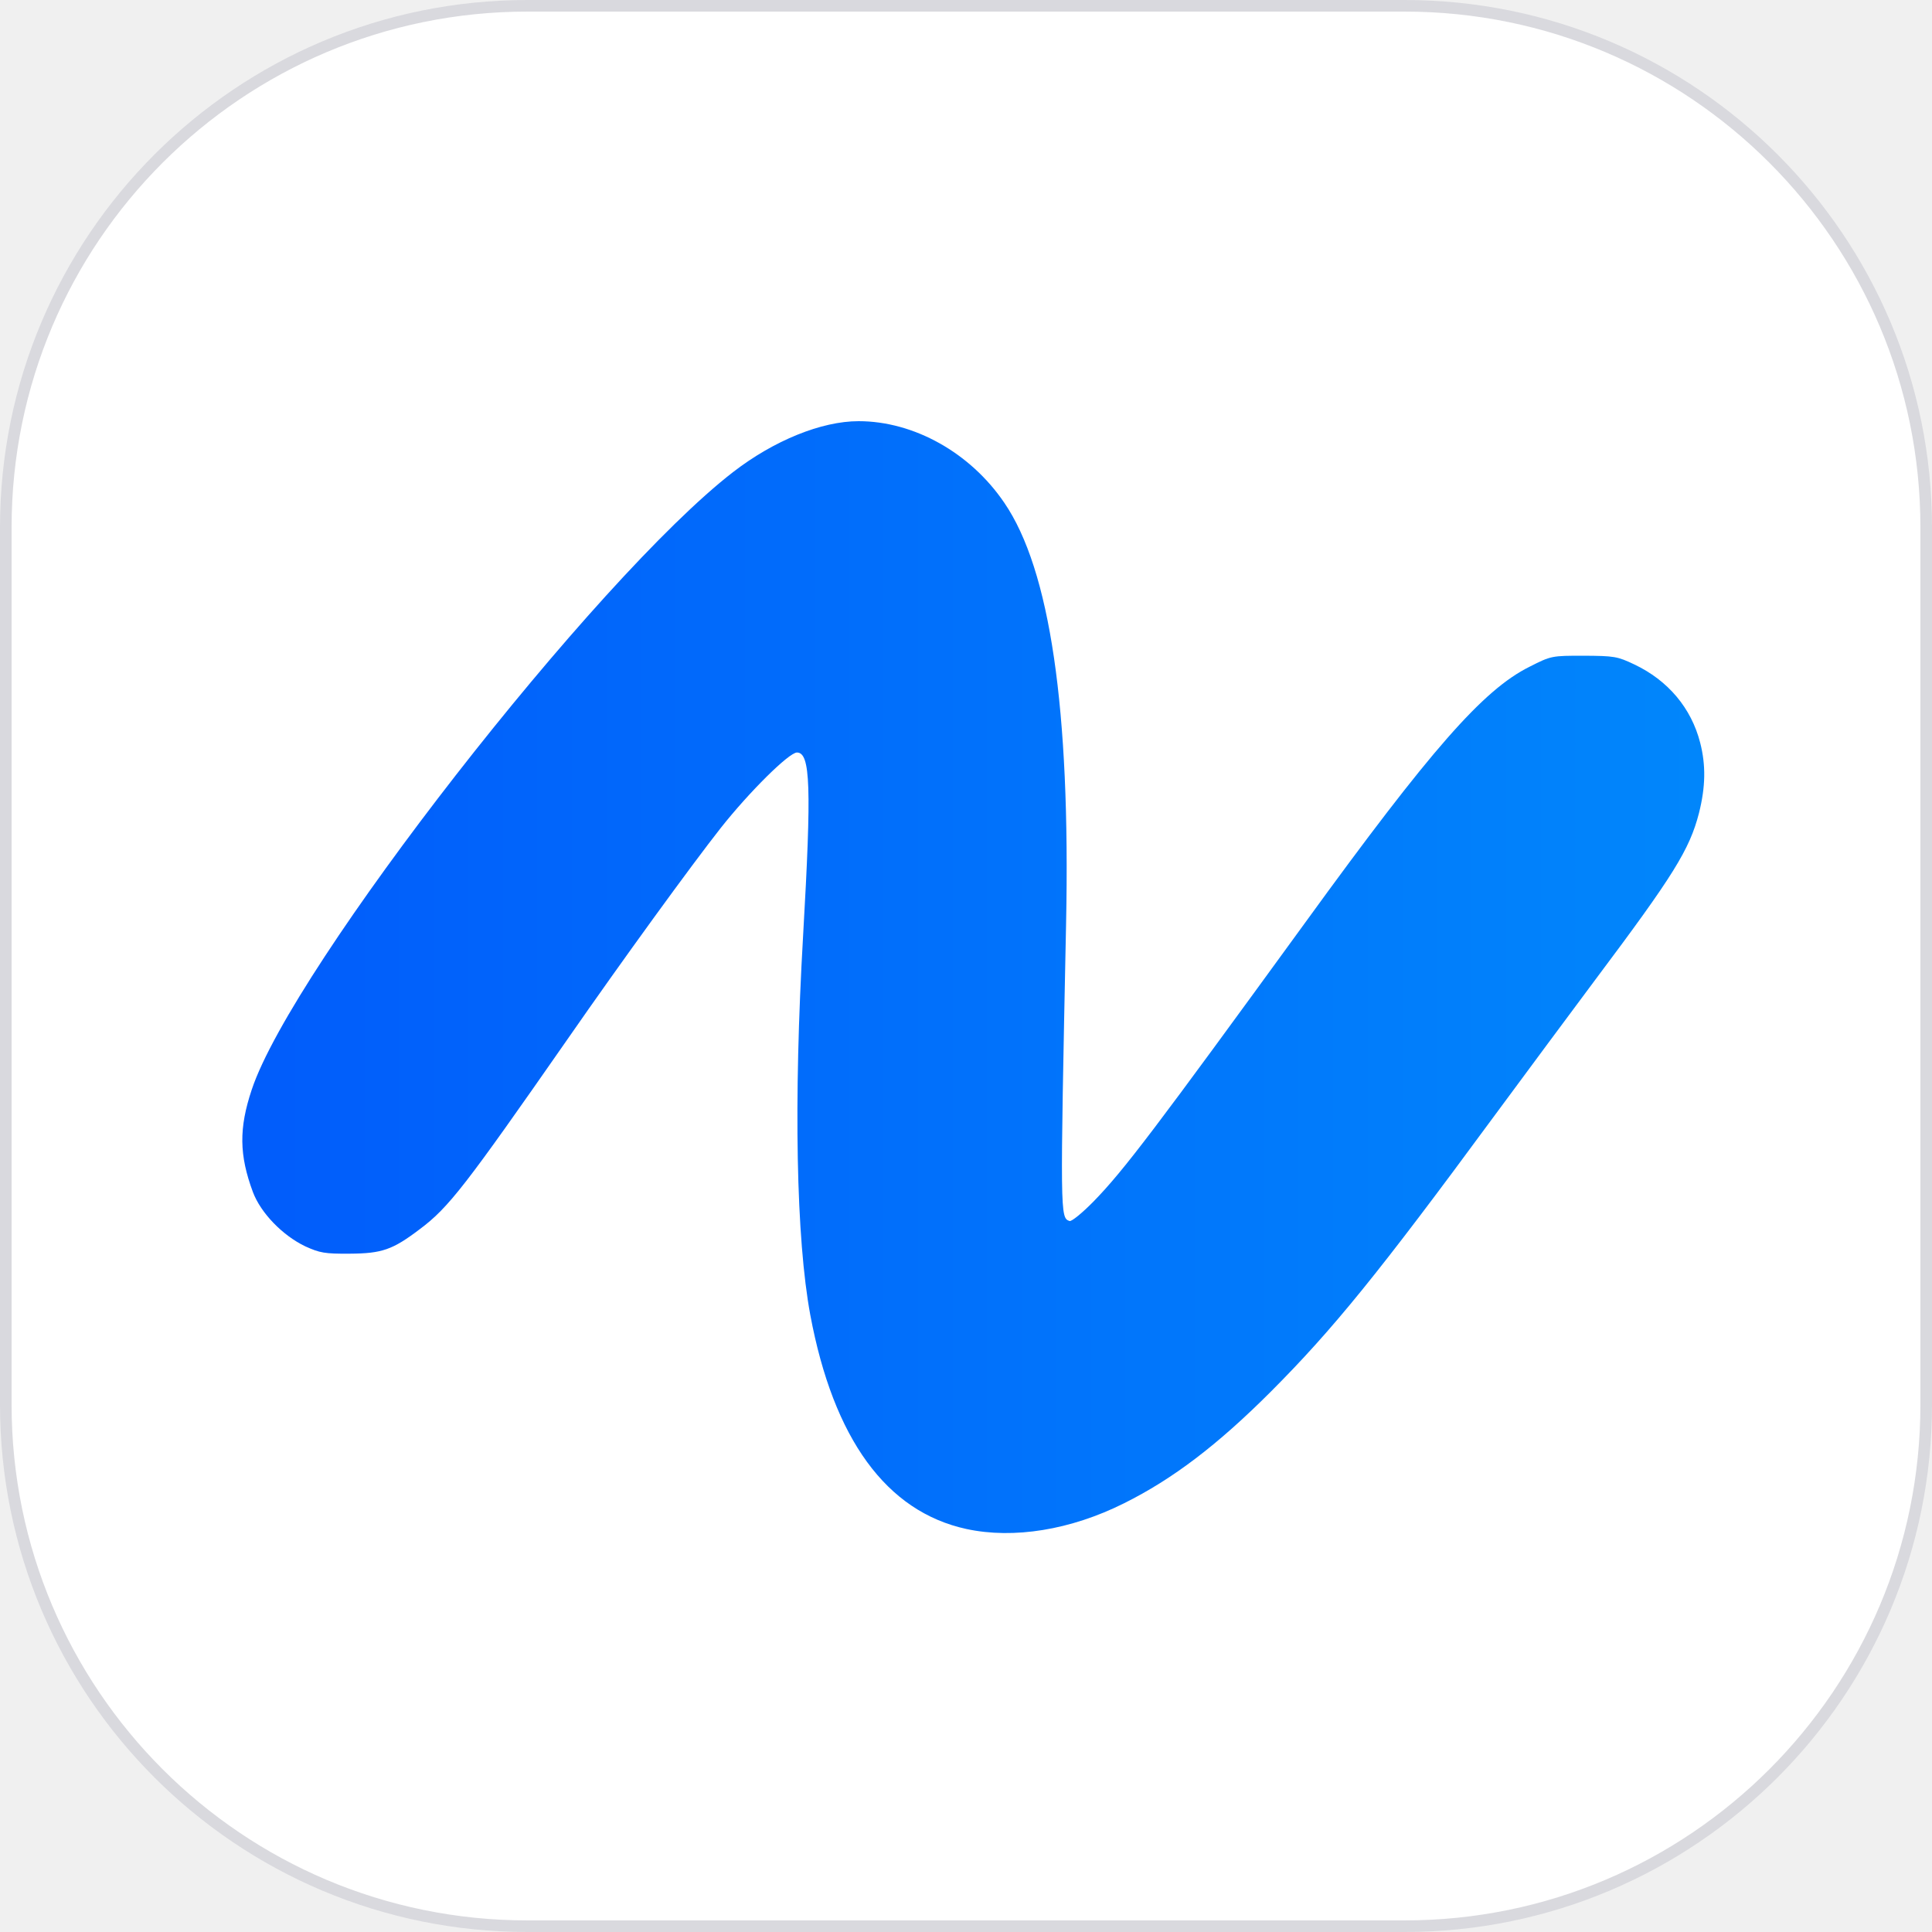
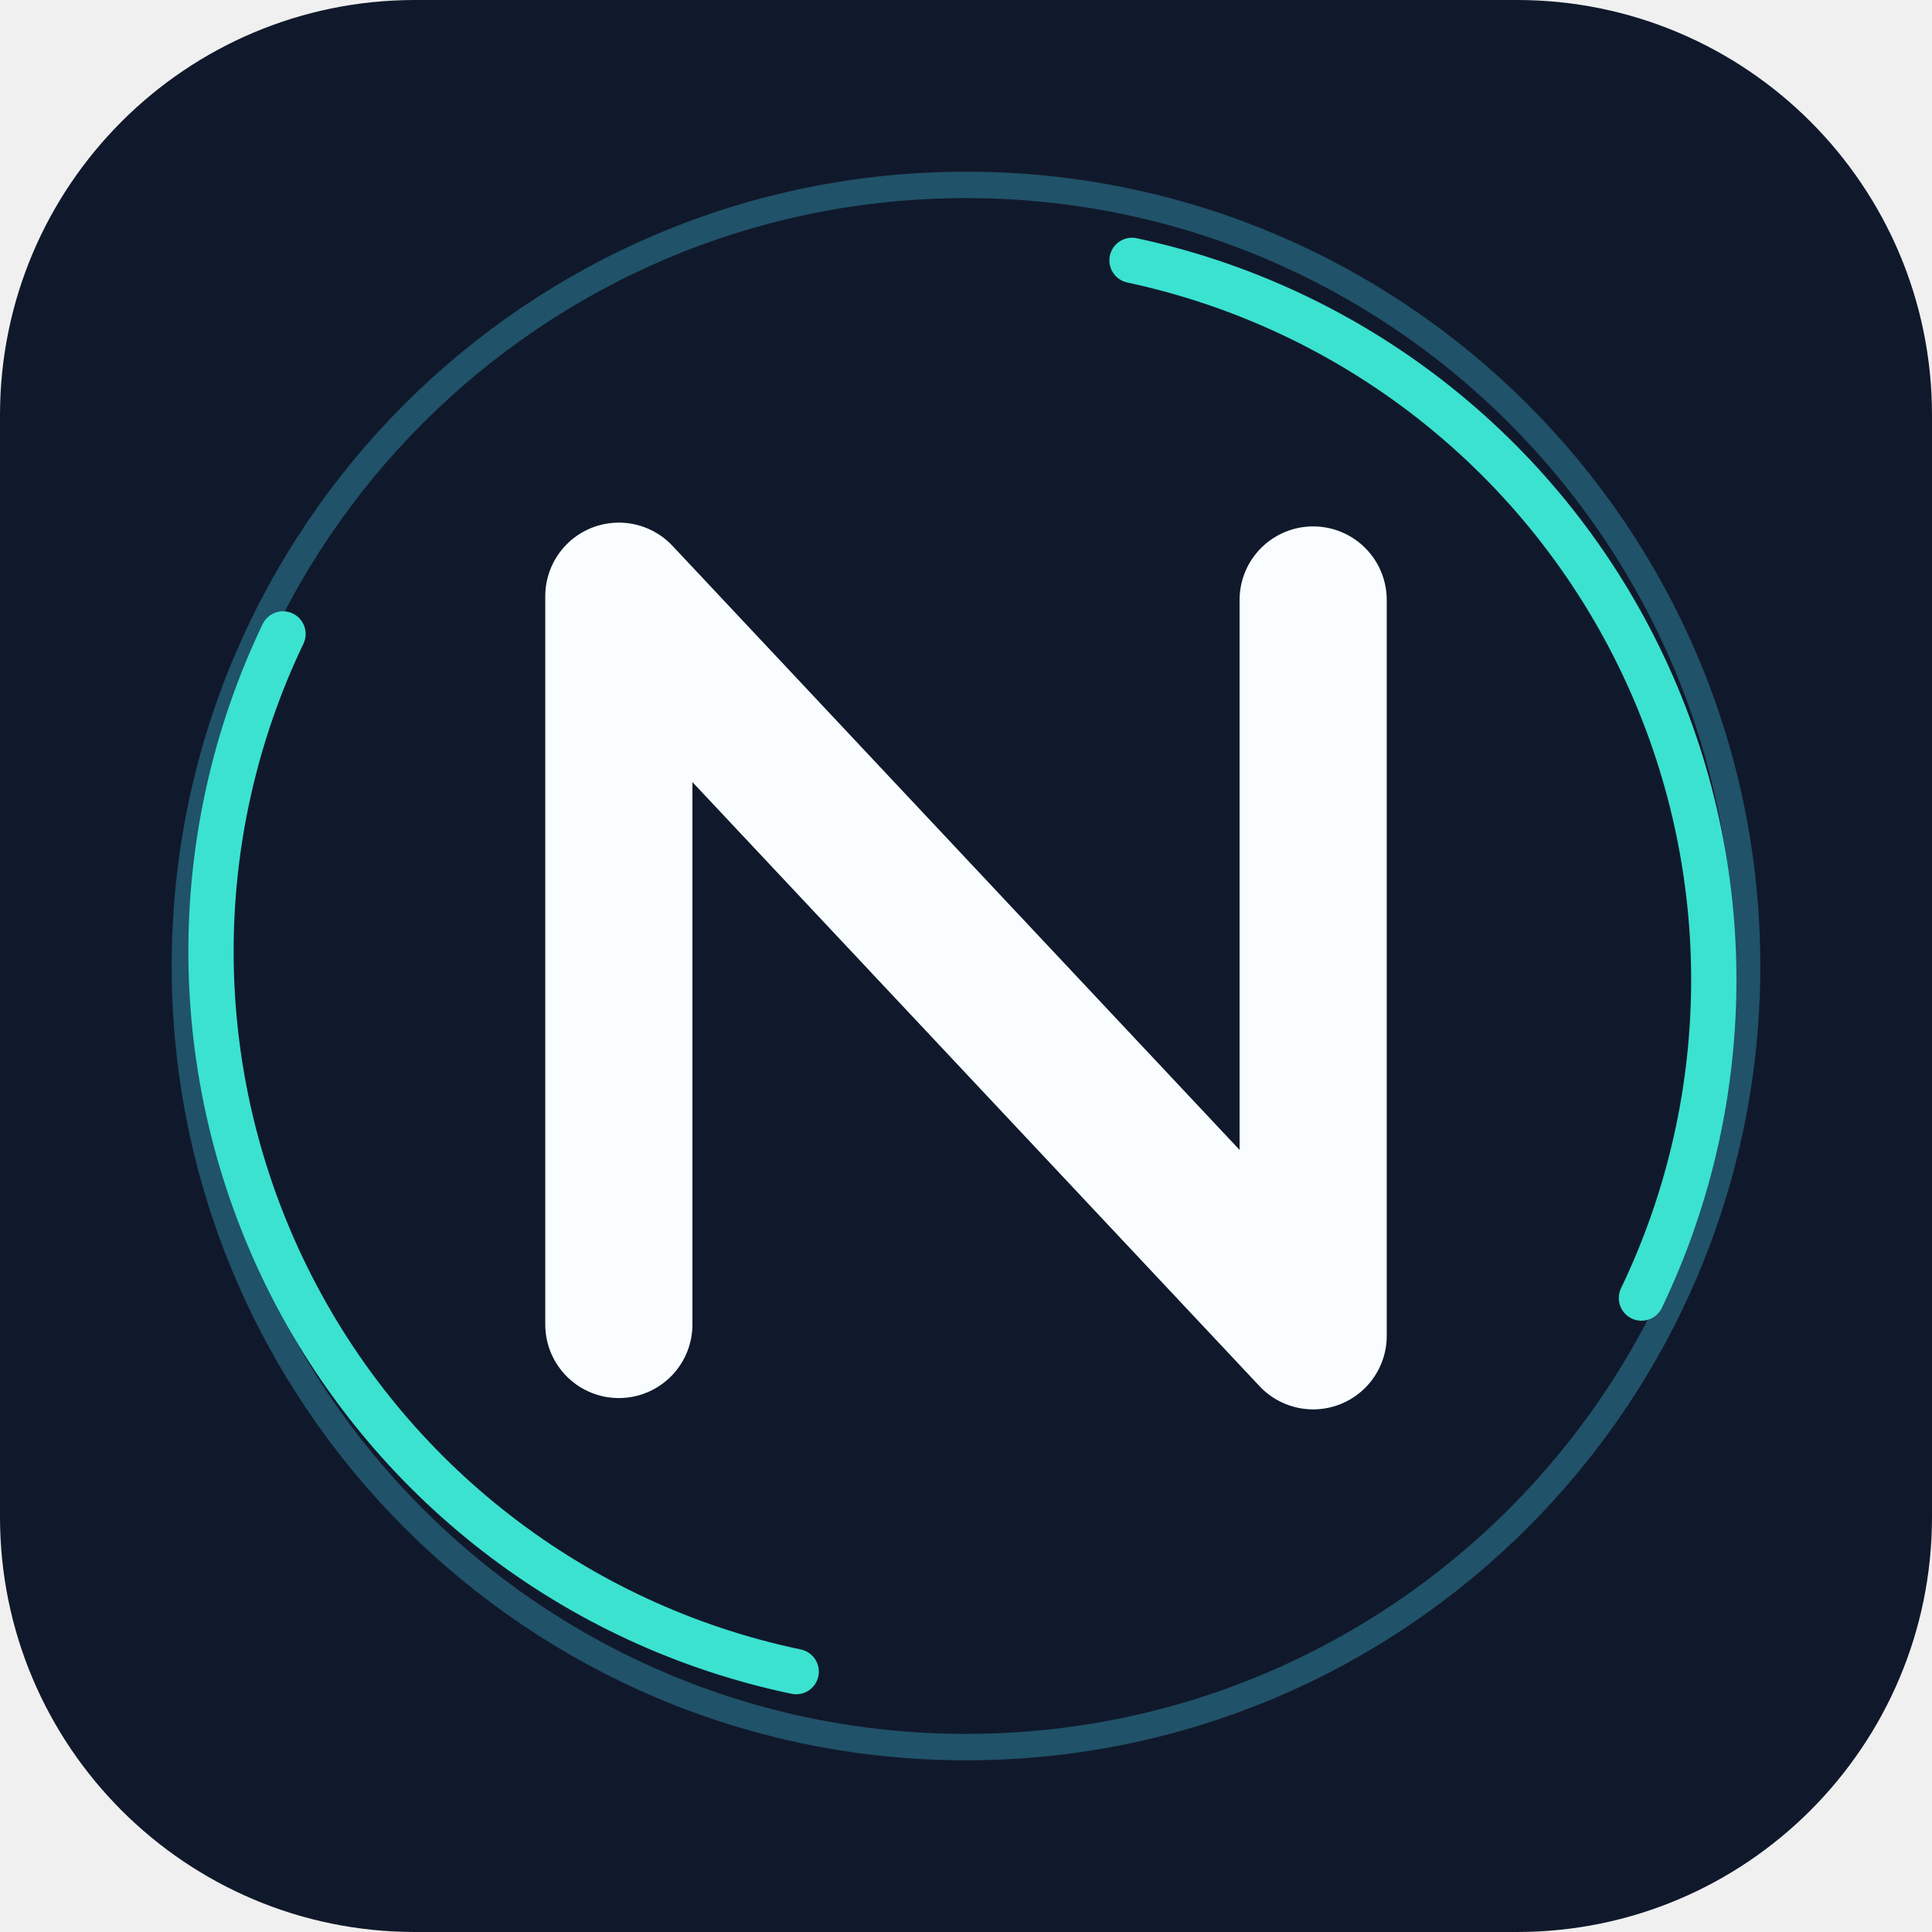
- <svg xmlns="http://www.w3.org/2000/svg" viewBox="0 0 100 100">
-   <defs>
-     <linearGradient id="nm" gradientUnits="userSpaceOnUse" x1="12.6" y1="50" x2="87.8" y2="50">
-       <stop offset="0" stop-color="#015CFB" />
-       <stop offset="1" stop-color="#0186FB" />
-     </linearGradient>
-   </defs>
-   <rect x="0.3" y="0.3" width="99.4" height="99.4" rx="27" ry="27" fill="#FFFFFF" stroke="#D9D9DE" stroke-width="0.6" />
-   <path d="M50.02 79.14C45.88 78.24 43.14 74.48 41.94 68.06C41.21 64.11 41.07 57.03 41.57 48.4C42.01 40.73 41.95 38.95 41.25 38.95C40.84 38.95 38.78 40.99 37.31 42.85C35.79 44.78 32.24 49.66 29.36 53.81C24.1 61.36 23.23 62.5 21.73 63.62C20.32 64.69 19.77 64.88 18.1 64.89C16.81 64.9 16.55 64.85 15.8 64.51C14.63 63.95 13.5 62.79 13.09 61.7C12.38 59.79 12.36 58.4 13.03 56.4C15.13 50.07 30.84 29.92 37.95 24.43C40.06 22.8 42.52 21.8 44.44 21.8C47.3 21.8 50.22 23.43 51.98 26.02C54.35 29.48 55.41 36.71 55.18 47.82C54.87 62.95 54.87 63.03 55.36 63.2C55.47 63.23 56.02 62.78 56.6 62.19C58.17 60.58 59.77 58.46 67.56 47.75C74.06 38.79 76.77 35.7 79.17 34.51C80.29 33.94 80.32 33.94 81.98 33.94C83.54 33.95 83.71 33.97 84.59 34.39C86.34 35.22 87.54 36.65 88.0 38.44C88.3 39.61 88.28 40.72 87.94 42.08C87.45 43.98 86.62 45.31 82.58 50.7C81.37 52.32 78.99 55.53 77.3 57.82C71.35 65.91 68.99 68.81 65.78 72.03C63.02 74.79 60.71 76.55 58.18 77.81C55.42 79.19 52.47 79.67 50.02 79.14Z" fill="url(#nm)" />
+ <svg xmlns="http://www.w3.org/2000/svg" viewBox="0 0 512 512" role="img" aria-label="NikoAssist">
+   <rect width="512" height="512" rx="110" fill="#10192b" />
+   <circle cx="256" cy="256" r="207" fill="none" stroke="#205269" stroke-width="7" />
+   <path d="M300 69 A195 195 0 0 1 435 344 M211 443 A195 195 0 0 1 75 168" fill="none" stroke="#3be2d0" stroke-width="12" stroke-linecap="round" />
+   <path d="M164 351V158L348 354V159" fill="none" stroke="#f9fdff" stroke-width="39" stroke-linecap="round" stroke-linejoin="round" />
</svg>
